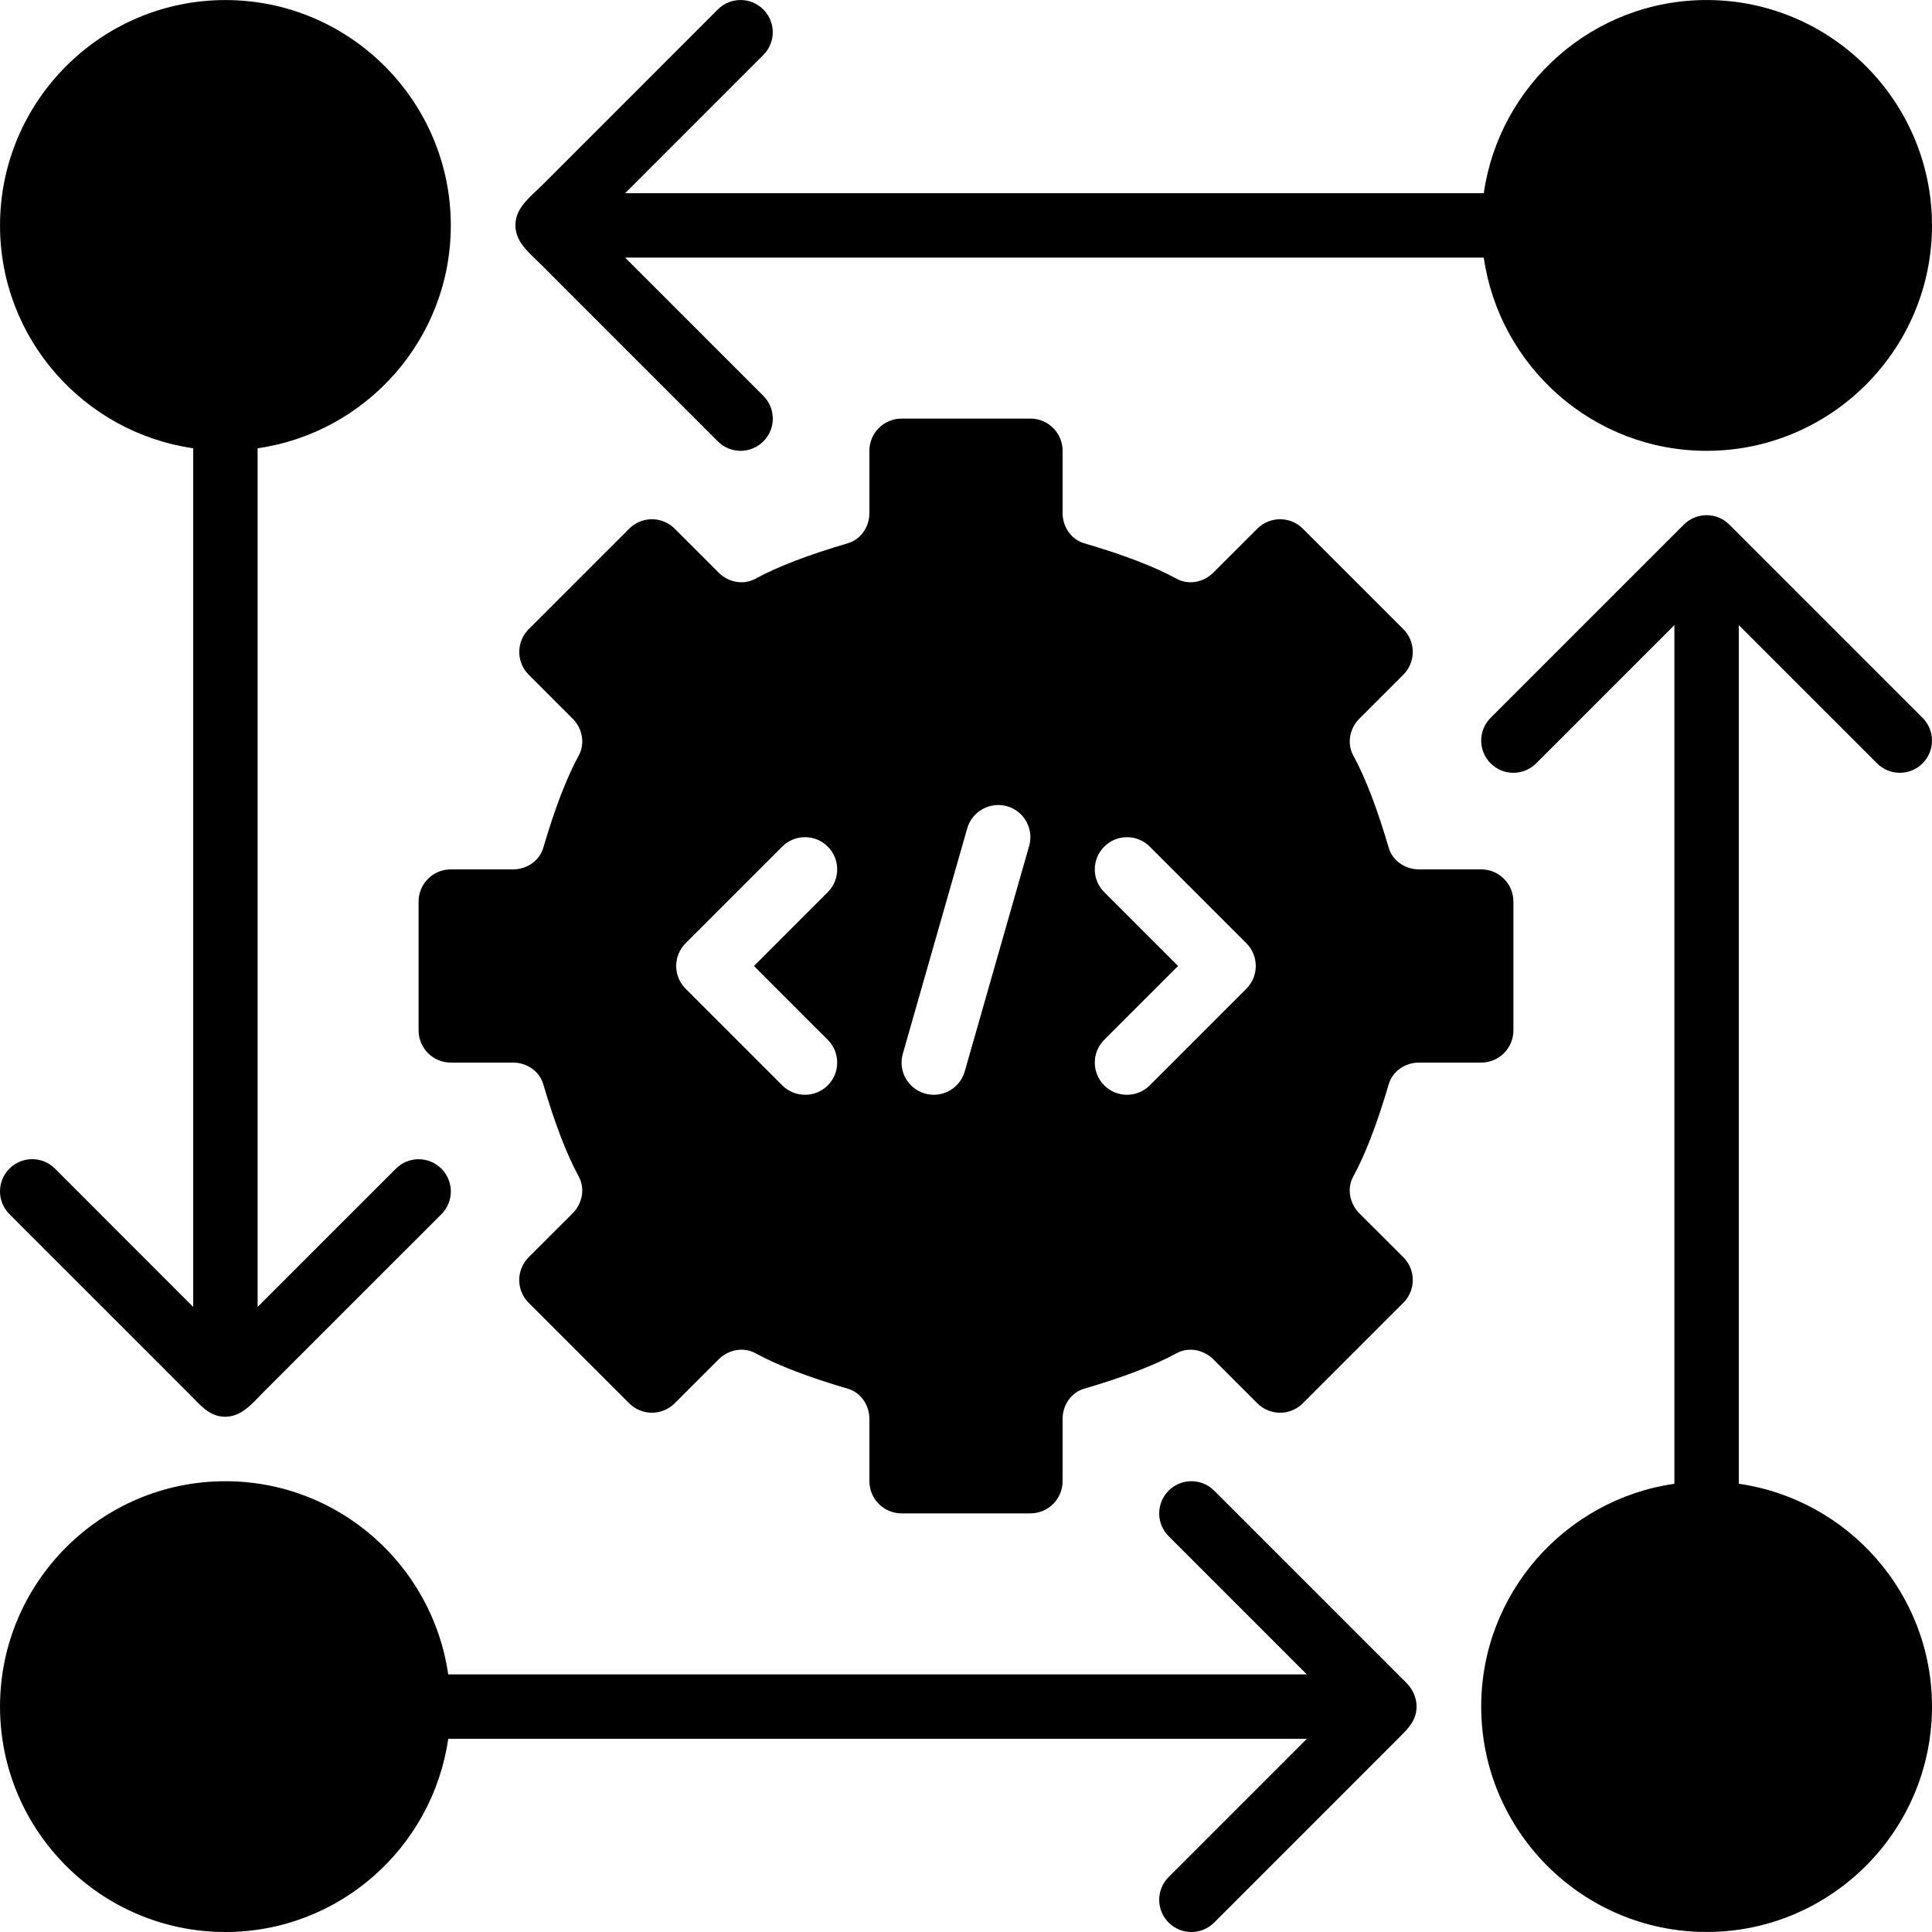
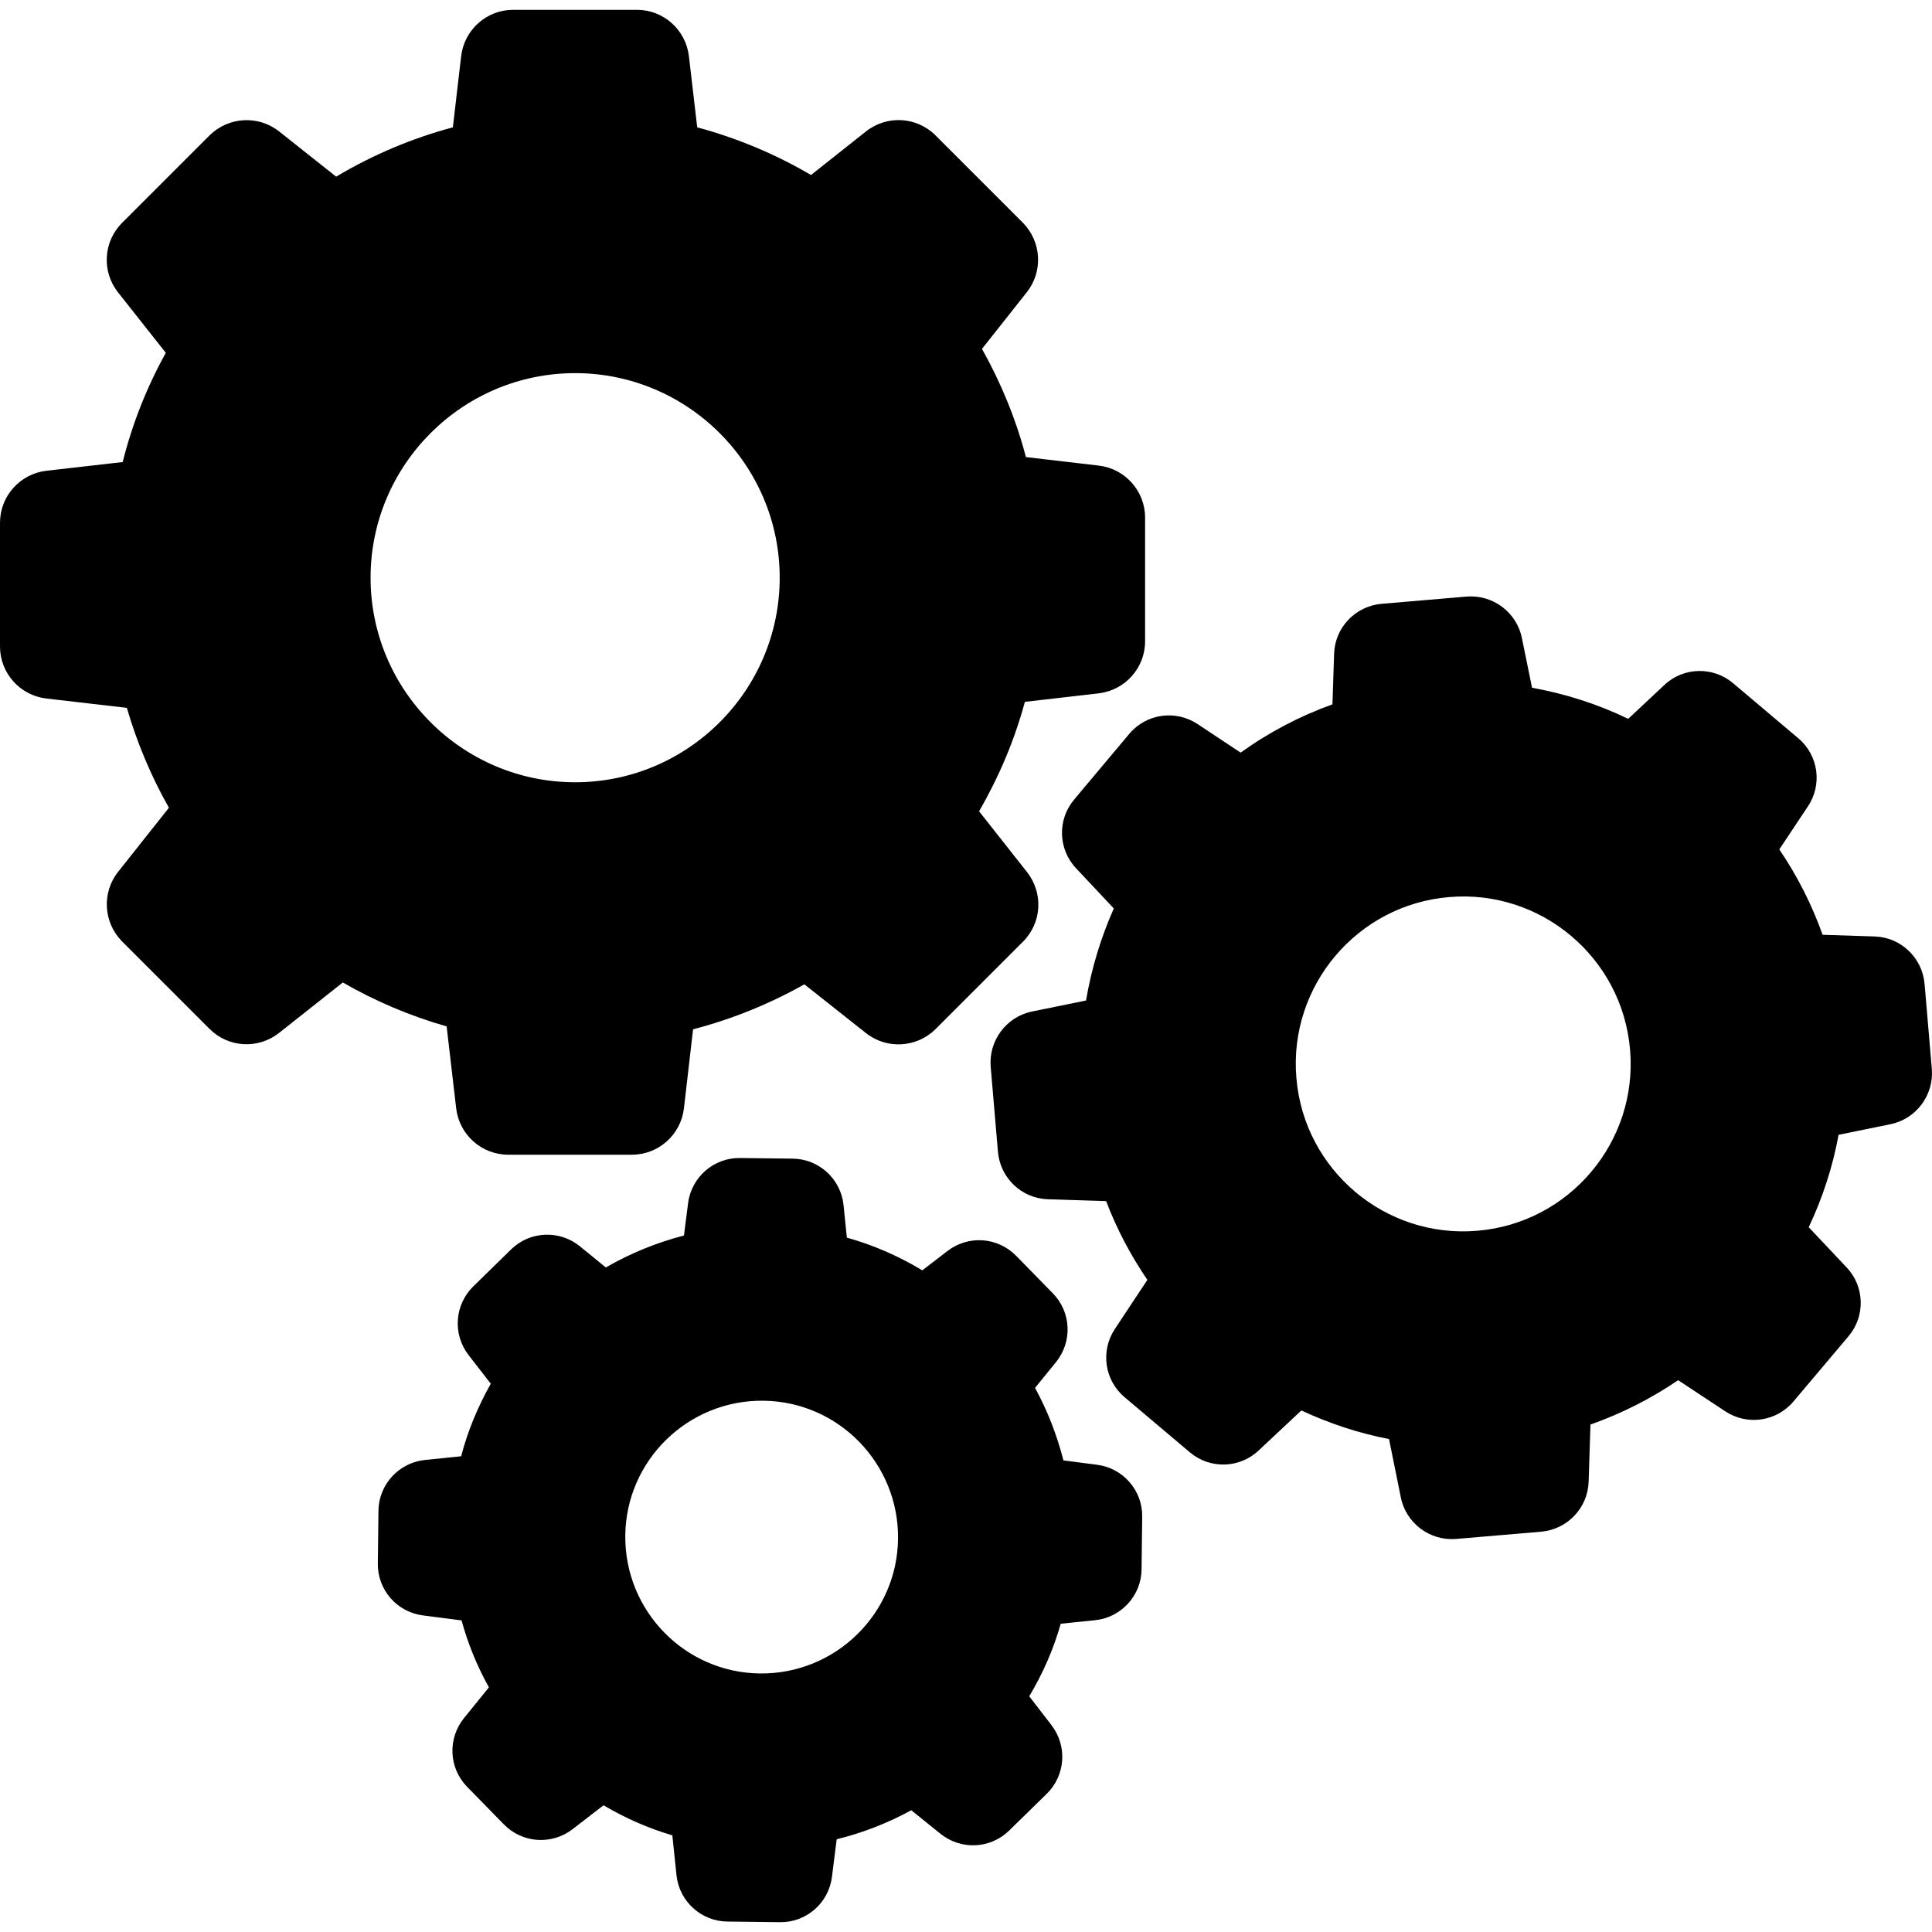
- <svg xmlns="http://www.w3.org/2000/svg" height="512pt" viewBox="0 0 512.004 512" width="512pt">
-   <path d="m375.41 452.262c0-2.441-1.066-4.711-2.816-6.398-.453-.438-.887-.887-1.324-1.324-1.695-1.699-3.395-3.395-5.094-5.094-2.492-2.492-4.984-4.992-7.484-7.484-2.941-2.941-5.879-5.879-8.824-8.824-3.035-3.035-6.074-6.074-9.113-9.113-2.781-2.781-5.562-5.562-8.344-8.344-2.176-2.176-4.359-4.352-6.535-6.539-1.223-1.219-2.449-2.449-3.672-3.668-.145-.145-.289-.289-.434-.434-3.328-3.336-8.738-3.336-12.066 0-3.336 3.336-3.336 8.727 0 12.066l36.625 36.633h-227.543c-4.164-28.895-29.02-51.199-59.051-51.199-32.938 0-59.73 26.801-59.73 59.73 0 32.93 26.793 59.734 59.73 59.734 30.039 0 54.887-22.305 59.051-51.199h227.543l-36.625 36.633c-3.336 3.336-3.336 8.73 0 12.066 1.664 1.664 3.848 2.5 6.031 2.5 2.188 0 4.371-.836 6.035-2.5.734-.734 1.465-1.469 2.199-2.203 1.93-1.934 3.867-3.863 5.797-5.793 2.73-2.73 5.461-5.461 8.191-8.191 3.133-3.133 6.262-6.262 9.395-9.395 3.133-3.133 6.262-6.266 9.395-9.395 2.73-2.73 5.461-5.461 8.191-8.203 1.938-1.938 3.867-3.863 5.805-5.801 2.242-2.254 4.469-4.371 4.648-7.793.012-.16.02-.316.02-.469zm0 0" />
-   <path d="m497.438 202.297c3.336 3.336 8.738 3.336 12.062 0 3.34-3.34 3.34-8.73 0-12.066l-51.191-51.191c-1.543-1.547-3.676-2.512-6.039-2.512s-4.496.957-6.043 2.512l-51.191 51.191c-3.336 3.336-3.336 8.727 0 12.066 1.664 1.664 3.848 2.5 6.035 2.5 2.184 0 4.367-.836 6.031-2.5l36.633-36.637v227.551c-28.902 4.164-51.199 29.023-51.199 59.051 0 32.93 26.797 59.734 59.734 59.734s59.734-26.805 59.734-59.734c0-30.027-22.301-54.887-51.203-59.051v-227.551zm0 0" />
-   <path d="m136.594 59.797c.035 4.473 3.832 7.348 6.742 10.258 3.191 3.191 6.383 6.383 9.574 9.582 4.07 4.062 8.133 8.133 12.195 12.195 4.035 4.035 8.062 8.062 12.102 12.102 3.086 3.098 6.184 6.184 9.273 9.281 1.246 1.254 2.5 2.5 3.754 3.754 1.664 1.664 3.852 2.504 6.035 2.504 2.184 0 4.367-.84 6.031-2.504 3.336-3.336 3.336-8.727 0-12.062l-36.633-36.637h227.551c4.164 28.895 29.012 51.203 59.051 51.203 32.938 0 59.734-26.805 59.734-59.734 0-32.93-26.797-59.734-59.734-59.734-30.039 0-54.887 22.305-59.051 51.199h-227.551l36.625-36.633c3.336-3.336 3.336-8.73 0-12.066-3.336-3.336-8.738-3.336-12.066 0-1.211 1.211-2.422 2.426-3.633 3.645-3.047 3.047-6.094 6.094-9.141 9.141-3.992 3.992-7.988 7.984-11.973 11.98-4.055 4.051-8.105 8.105-12.152 12.148-3.227 3.227-6.441 6.453-9.668 9.672-2.473 2.465-5.957 5.117-6.809 8.602-.172.664-.258 1.348-.258 2.105zm0 0" />
-   <path d="m14.57 309.695c-3.34-3.336-8.738-3.336-12.066 0-3.34 3.336-3.34 8.73 0 12.066 1.305 1.305 2.617 2.613 3.922 3.926 3.254 3.25 6.504 6.504 9.754 9.754 4.199 4.199 8.398 8.395 12.598 12.594 4.145 4.148 8.293 8.297 12.441 12.441 3.098 3.098 6.195 6.195 9.285 9.293 2.543 2.543 4.855 5.473 8.754 5.676 4.684.238 7.602-3.559 10.59-6.547 3.148-3.148 6.297-6.305 9.453-9.453 4.047-4.043 8.09-8.098 12.145-12.145 4.043-4.043 8.082-8.09 12.125-12.125 3.141-3.133 6.273-6.27 9.414-9.402 1.332-1.332 2.652-2.656 3.992-3.996 3.336-3.336 3.336-8.727 0-12.062-3.328-3.34-8.738-3.34-12.066 0l-36.641 36.633v-227.551c28.902-4.164 51.199-29.023 51.199-59.051 0-32.93-26.793-59.734-59.734-59.734-32.938 0-59.73 26.805-59.73 59.734 0 30.027 22.297 54.887 51.199 59.051v227.551zm0 0" />
-   <path d="m401.07 273.062v-34.133c0-4.719-3.824-8.535-8.535-8.535h-16.477c-3.73 0-7.023-2.328-8.004-5.664-3.117-10.582-6.195-18.613-9.43-24.543-1.684-3.09-1.016-7.09 1.613-9.727l11.664-11.656c1.605-1.605 2.5-3.766 2.5-6.035s-.895-4.438-2.5-6.031l-26.633-26.633c-3.336-3.336-8.73-3.336-12.066 0l-11.664 11.656c-2.637 2.645-6.621 3.309-9.73 1.613-5.93-3.234-13.961-6.316-24.539-9.422-3.336-.98-5.668-4.273-5.668-8.012v-16.48c0-4.719-3.824-8.531-8.531-8.531h-34.137c-4.707 0-8.531 3.812-8.531 8.531v16.48c0 3.738-2.328 7.031-5.668 8.012-10.578 3.105-18.609 6.195-24.547 9.422-3.082 1.695-7.086 1.023-9.723-1.613l-11.656-11.656c-3.336-3.336-8.738-3.336-12.066 0l-26.633 26.633c-1.602 1.602-2.5 3.762-2.5 6.031s.898 4.438 2.5 6.035l11.656 11.656c2.637 2.637 3.305 6.629 1.625 9.727-3.234 5.93-6.324 13.961-9.43 24.543-.992 3.336-4.285 5.664-8.016 5.664h-16.477c-4.711 0-8.535 3.816-8.535 8.535v34.133c0 4.719 3.824 8.535 8.535 8.535h16.477c3.738 0 7.023 2.328 8.004 5.664 3.117 10.582 6.207 18.613 9.43 24.543 1.684 3.09 1.023 7.09-1.613 9.727l-11.664 11.656c-1.602 1.605-2.5 3.766-2.5 6.035 0 2.27.898 4.438 2.5 6.031l26.633 26.633c3.336 3.336 8.73 3.336 12.066 0l11.664-11.656c2.637-2.637 6.633-3.312 9.73-1.613 5.93 3.234 13.961 6.316 24.539 9.422 3.34.98 5.668 4.273 5.668 8.012v16.477c0 4.719 3.824 8.535 8.531 8.535h34.137c4.707 0 8.531-3.816 8.531-8.535v-16.477c0-3.738 2.332-7.031 5.668-8.012 10.578-3.105 18.602-6.195 24.551-9.422 3.078-1.699 7.082-1.008 9.719 1.613l11.664 11.656c3.336 3.336 8.738 3.336 12.066 0l26.633-26.633c1.605-1.605 2.5-3.762 2.5-6.031 0-2.27-.895-4.438-2.5-6.035l-11.664-11.656c-2.637-2.637-3.305-6.629-1.613-9.727 3.234-5.93 6.312-13.961 9.43-24.543.988-3.336 4.281-5.664 8.012-5.664h16.477c4.703 0 8.527-3.816 8.527-8.535zm-181.703 2.5c3.336 3.336 3.336 8.73 0 12.066-1.664 1.664-3.848 2.5-6.031 2.5-2.184 0-4.371-.836-6.035-2.5l-25.598-25.602c-3.336-3.336-3.336-8.727 0-12.066l25.598-25.598c3.328-3.336 8.738-3.336 12.066 0 3.336 3.336 3.336 8.73 0 12.066l-19.559 19.566zm53.367-51.363-17.066 59.734c-1.066 3.746-4.488 6.195-8.199 6.195-.777 0-1.562-.109-2.348-.324-4.531-1.297-7.16-6.023-5.863-10.547l17.07-59.734c1.297-4.531 6.023-7.125 10.547-5.871 4.531 1.297 7.156 6.027 5.859 10.547zm57.566 37.828-25.598 25.602c-1.664 1.664-3.852 2.5-6.035 2.5-2.184 0-4.367-.836-6.031-2.5-3.336-3.336-3.336-8.73 0-12.066l19.566-19.566-19.566-19.566c-3.336-3.336-3.336-8.73 0-12.066 3.328-3.336 8.738-3.336 12.066 0l25.598 25.598c3.328 3.34 3.328 8.73 0 12.066zm0 0" />
+ <svg xmlns="http://www.w3.org/2000/svg" version="1.1" id="Capa_1" x="0px" y="0px" width="932.179px" height="932.179px" viewBox="0 0 932.179 932.179" style="enable-background:new 0 0 932.179 932.179;" xml:space="preserve">
+   <g>
+     <path d="M61.2,341.538c4.9,16.8,11.7,33,20.3,48.2l-24.5,30.9c-8,10.1-7.1,24.5,1.9,33.6l42.2,42.2c9.1,9.1,23.5,9.899,33.6,1.899   l30.7-24.3c15.8,9.101,32.6,16.2,50.1,21.2l4.6,39.5c1.5,12.8,12.3,22.4,25.1,22.4h59.7c12.8,0,23.6-9.601,25.1-22.4l4.4-38.1   c18.8-4.9,36.8-12.2,53.7-21.7l29.7,23.5c10.1,8,24.5,7.1,33.6-1.9l42.2-42.2c9.1-9.1,9.9-23.5,1.9-33.6l-23.1-29.3   c9.6-16.601,17.1-34.3,22.1-52.8l35.6-4.1c12.801-1.5,22.4-12.3,22.4-25.1v-59.7c0-12.8-9.6-23.6-22.4-25.1l-35.1-4.1   c-4.801-18.3-12-35.8-21.199-52.2l21.6-27.3c8-10.1,7.1-24.5-1.9-33.6l-42.1-42.1c-9.1-9.1-23.5-9.9-33.6-1.9l-26.5,21   c-17.2-10.1-35.601-17.8-54.9-23l-4-34.3c-1.5-12.8-12.3-22.4-25.1-22.4h-59.7c-12.8,0-23.6,9.6-25.1,22.4l-4,34.3   c-19.8,5.3-38.7,13.3-56.3,23.8l-27.5-21.8c-10.1-8-24.5-7.1-33.6,1.9l-42.2,42.2c-9.1,9.1-9.9,23.5-1.9,33.6l23,29.1   c-9.2,16.6-16.2,34.3-20.8,52.7l-36.8,4.2c-12.8,1.5-22.4,12.3-22.4,25.1v59.7c0,12.8,9.6,23.6,22.4,25.1L61.2,341.538z    M277.5,180.038c54.4,0,98.7,44.3,98.7,98.7s-44.3,98.7-98.7,98.7c-54.399,0-98.7-44.3-98.7-98.7S223.1,180.038,277.5,180.038z" />
+     <path d="M867.699,356.238l-31.5-26.6c-9.699-8.2-24-7.8-33.199,0.9l-17.4,16.3c-14.699-7.1-30.299-12.1-46.4-15l-4.898-24   c-2.5-12.4-14-21-26.602-20l-41.1,3.5c-12.6,1.1-22.5,11.4-22.9,24.1l-0.799,24.4c-15.801,5.7-30.701,13.5-44.301,23.3   l-20.799-13.8c-10.602-7-24.701-5-32.9,4.7l-26.6,31.7c-8.201,9.7-7.801,24,0.898,33.2l18.201,19.399   c-6.301,14.2-10.801,29.101-13.4,44.4l-26,5.3c-12.4,2.5-21,14-20,26.601l3.5,41.1c1.1,12.6,11.4,22.5,24.1,22.9l28.1,0.899   c5.102,13.4,11.801,26.101,19.9,38l-15.699,23.7c-7,10.6-5,24.7,4.699,32.9l31.5,26.6c9.701,8.2,24,7.8,33.201-0.9l20.6-19.3   c13.5,6.3,27.699,11,42.299,13.8l5.701,28.2c2.5,12.4,14,21,26.6,20l41.1-3.5c12.6-1.1,22.5-11.399,22.9-24.1l0.9-27.601   c15-5.3,29.199-12.5,42.299-21.399l22.701,15c10.6,7,24.699,5,32.9-4.7l26.6-31.5c8.199-9.7,7.799-24-0.9-33.2l-18.301-19.399   c6.701-14.2,11.602-29.2,14.4-44.601l25-5.1c12.4-2.5,21-14,20-26.601l-3.5-41.1c-1.1-12.6-11.4-22.5-24.1-22.9l-25.1-0.8   c-5.201-14.6-12.201-28.399-20.9-41.2l13.699-20.6C879.4,378.638,877.4,364.438,867.699,356.238z M712.801,593.837   c-44.4,3.801-83.602-29.3-87.301-73.699c-3.801-44.4,29.301-83.601,73.699-87.301c44.4-3.8,83.602,29.301,87.301,73.7   C790.301,550.938,757.199,590.138,712.801,593.837z" />
+     <path d="M205,704.438c-12.6,1.3-22.3,11.899-22.4,24.6l-0.3,25.3c-0.2,12.7,9.2,23.5,21.8,25.101l18.6,2.399   c3.1,11.301,7.5,22.101,13.2,32.301l-12,14.8c-8,9.899-7.4,24.1,1.5,33.2l17.7,18.1c8.9,9.1,23.1,10.1,33.2,2.3l14.899-11.5   c10.5,6.2,21.601,11.101,33.2,14.5l2,19.2c1.3,12.6,11.9,22.3,24.6,22.4l25.301,0.3c12.699,0.2,23.5-9.2,25.1-21.8l2.3-18.2   c12.601-3.101,24.601-7.8,36-14l14,11.3c9.9,8,24.101,7.4,33.201-1.5l18.1-17.7c9.1-8.899,10.1-23.1,2.301-33.2L496.6,818.438   c6.6-11,11.701-22.7,15.201-35l16.6-1.7c12.6-1.3,22.299-11.9,22.4-24.6l0.299-25.301c0.201-12.699-9.199-23.5-21.799-25.1   l-16.201-2.1c-3.1-12.2-7.699-24-13.699-35l10.1-12.4c8-9.9,7.4-24.1-1.5-33.2l-17.699-18.1c-8.9-9.101-23.102-10.101-33.201-2.3   l-12.101,9.3c-11.399-6.9-23.6-12.2-36.399-15.8l-1.601-15.7c-1.3-12.601-11.899-22.3-24.6-22.4l-25.3-0.3   c-12.7-0.2-23.5,9.2-25.101,21.8l-2,15.601c-13.199,3.399-25.899,8.6-37.699,15.399l-12.5-10.2c-9.9-8-24.101-7.399-33.201,1.5   l-18.2,17.801c-9.1,8.899-10.1,23.1-2.3,33.199l10.7,13.801c-6.2,11-11.1,22.699-14.3,35L205,704.438z M368.3,675.837   c36.3,0.4,65.399,30.301,65,66.601c-0.4,36.3-30.301,65.399-66.601,65c-36.3-0.4-65.399-30.3-65-66.601   C302.1,704.538,332,675.438,368.3,675.837z" />
+   </g>
+   <g>
+ </g>
+   <g>
+ </g>
+   <g>
+ </g>
+   <g>
+ </g>
+   <g>
+ </g>
+   <g>
+ </g>
+   <g>
+ </g>
+   <g>
+ </g>
+   <g>
+ </g>
+   <g>
+ </g>
+   <g>
+ </g>
+   <g>
+ </g>
+   <g>
+ </g>
+   <g>
+ </g>
+   <g>
+ </g>
</svg>
